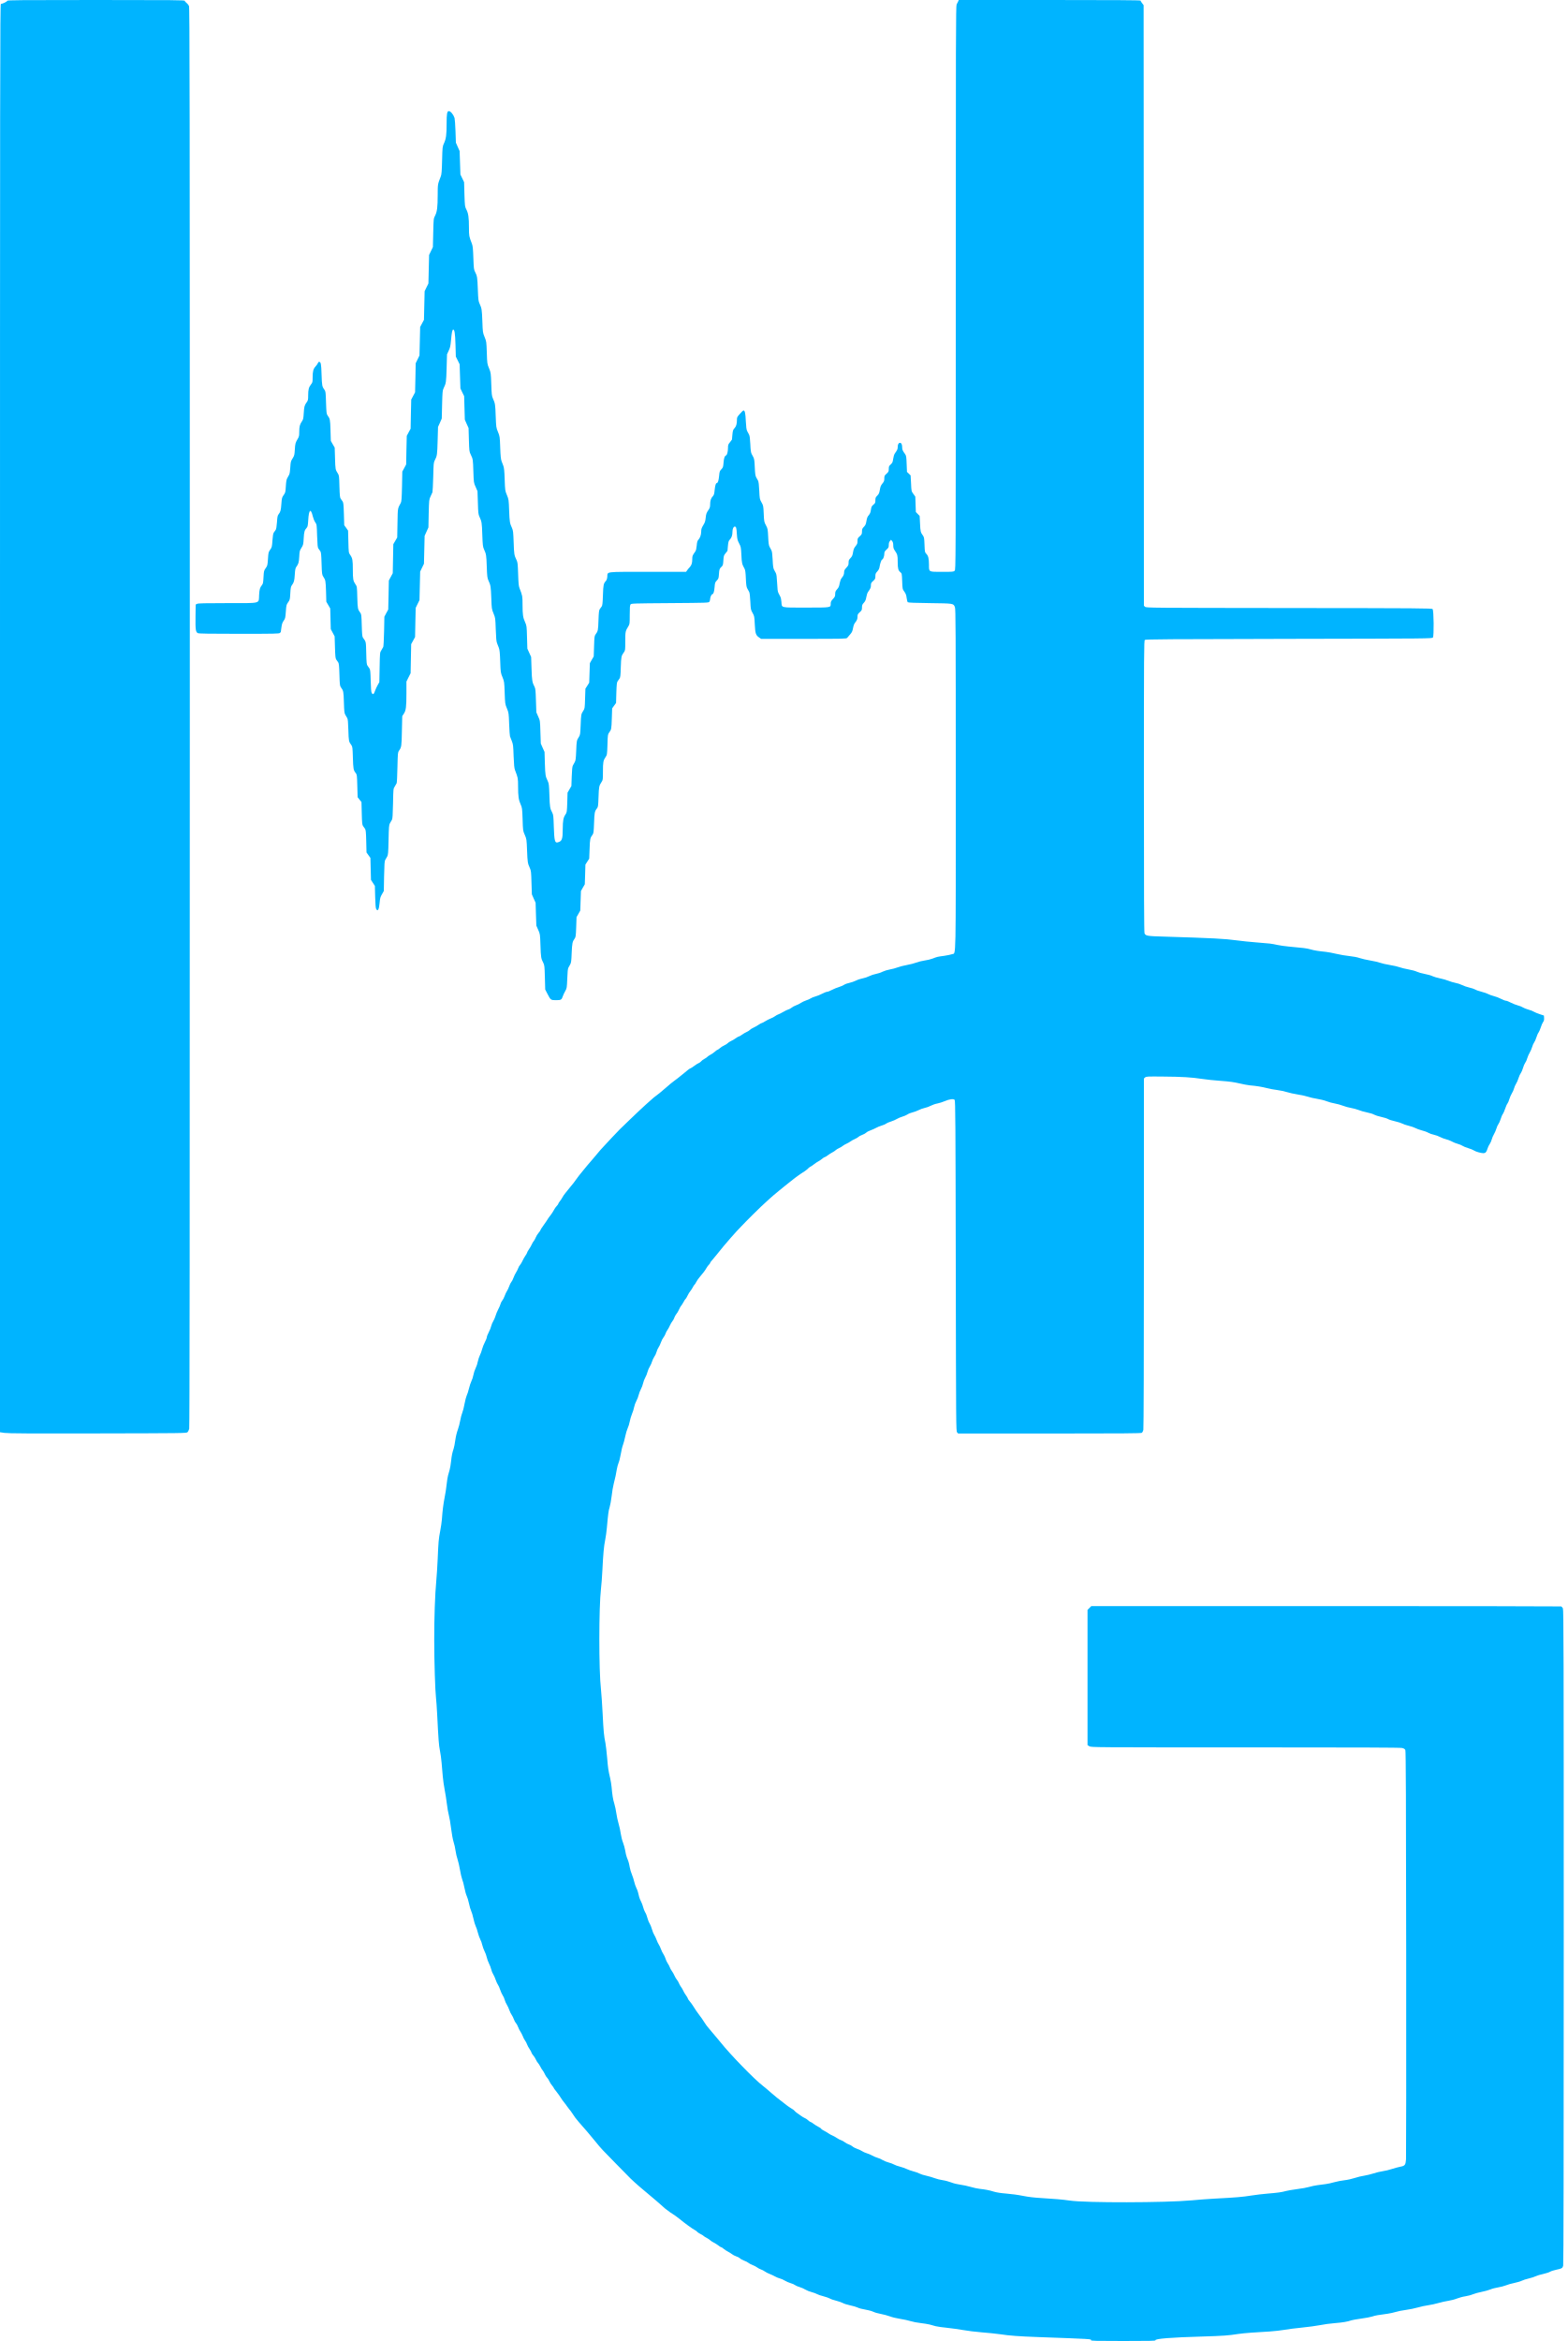
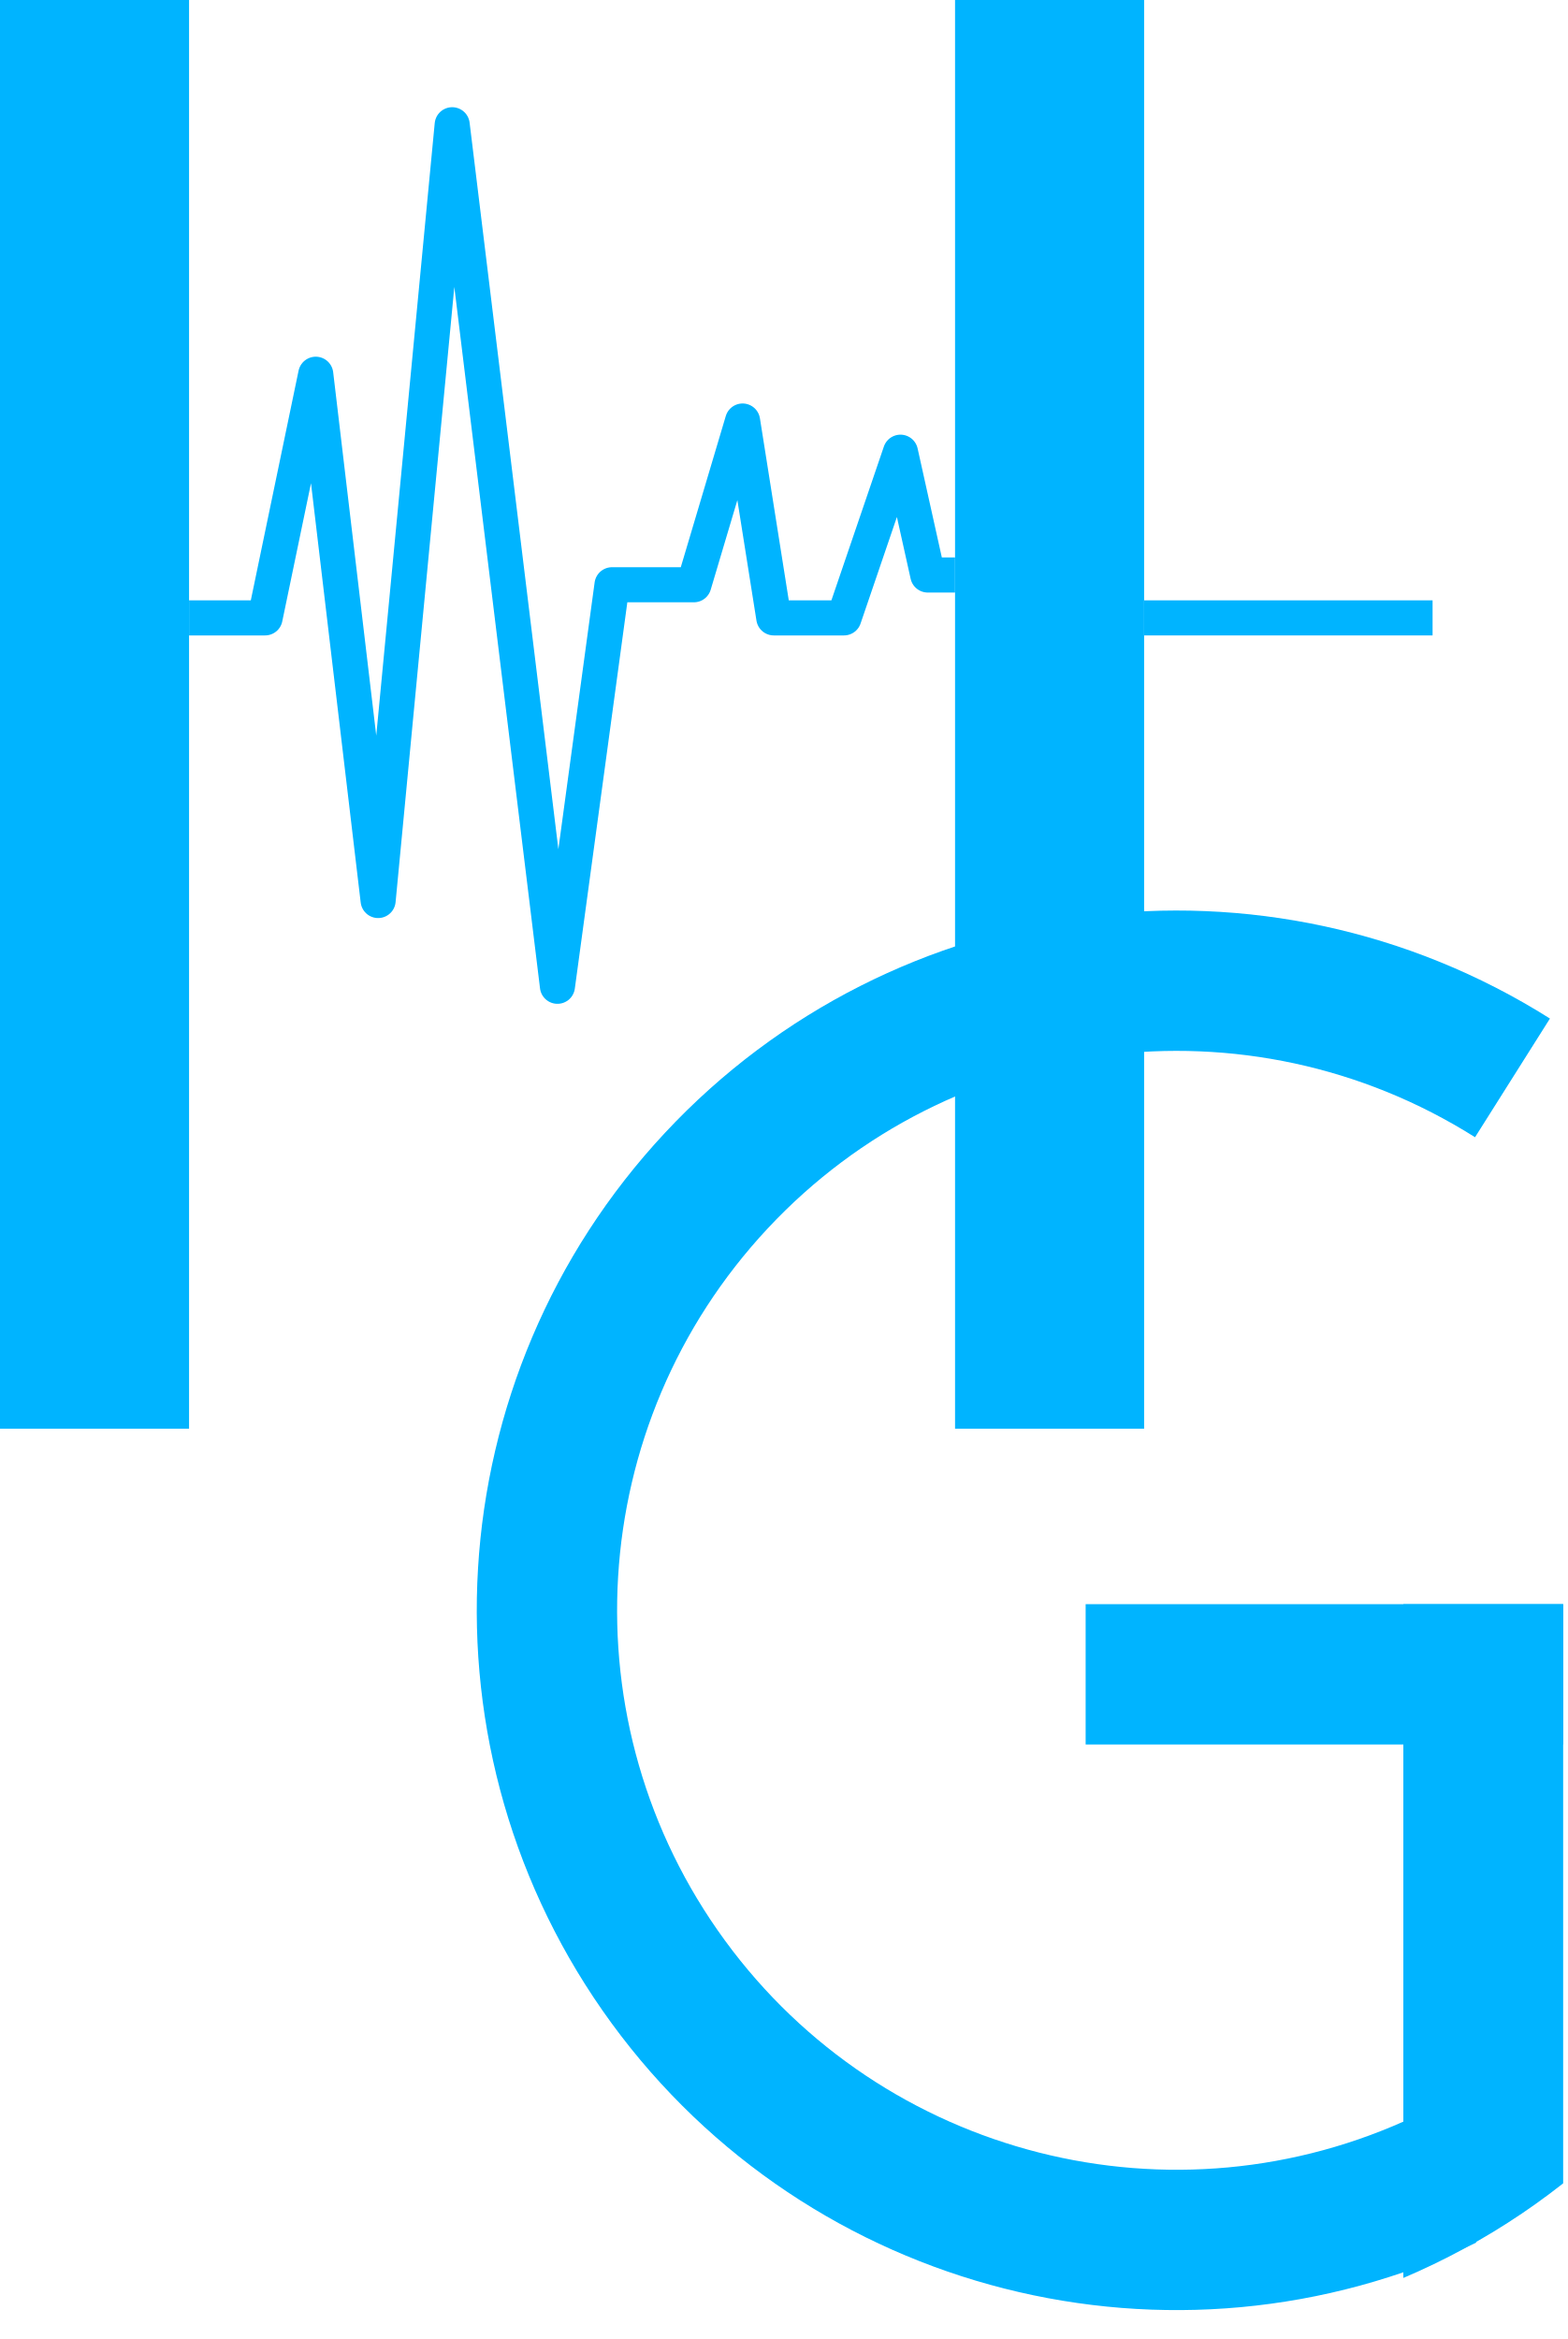
- <svg xmlns="http://www.w3.org/2000/svg" version="1.0" width="1404" height="2096" viewBox="0 0 2808 4192" preserveAspectRatio="xMidYMid meet">
-   <g transform="translate(0,4192) scale(0.1,-0.1)" fill="#00B4FF" stroke="none">
-     <path d="M130 41906 c0 -14 -86 -56 -114 -56 -15 0 -16 -1193 -16 -12788 l0 -12789 82 -12 c64 -9 455 -12 1669 -9 1515 3 1588 4 1607 21 11 10 25 38 31 62 8 32 11 3519 11 12745 0 11410 -2 12705 -15 12734 -9 18 -29 43 -45 55 -17 12 -30 28 -30 36 0 13 -198 15 -1590 15 -1343 0 -1590 -2 -1590 -14z" />
-     <path d="M17162 41893 c-7 -16 -19 -39 -27 -53 -13 -22 -15 -643 -15 -5072 0 -5035 0 -5048 -20 -5068 -19 -19 -33 -20 -223 -20 -248 0 -237 -6 -237 126 -1 113 -11 159 -47 196 -27 28 -28 33 -33 163 -4 115 -8 137 -26 162 -44 59 -48 77 -54 216 l-7 138 -34 35 -34 35 -5 138 -5 139 -35 48 c-35 49 -35 49 -41 189 -4 77 -7 141 -8 142 -1 1 -15 16 -33 32 l-32 30 -6 144 c-4 121 -8 147 -25 171 -49 69 -55 83 -55 124 0 53 -14 82 -40 82 -25 0 -40 -29 -40 -77 0 -36 -8 -52 -53 -116 -10 -14 -23 -56 -28 -93 -8 -59 -14 -72 -44 -100 -31 -28 -35 -37 -35 -81 0 -45 -4 -53 -40 -86 -37 -32 -40 -40 -40 -85 0 -42 -5 -56 -34 -91 -27 -32 -37 -56 -46 -112 -10 -58 -18 -76 -46 -104 -30 -30 -34 -41 -34 -84 0 -45 -4 -52 -36 -79 -30 -25 -36 -37 -44 -91 -6 -46 -16 -70 -38 -96 -23 -25 -33 -50 -42 -103 -9 -58 -18 -77 -46 -106 -29 -30 -34 -42 -34 -84 0 -44 -4 -52 -40 -85 -37 -32 -40 -40 -40 -85 0 -42 -5 -56 -34 -91 -27 -32 -37 -56 -46 -110 -9 -57 -18 -76 -46 -105 -29 -30 -34 -42 -34 -82 0 -41 -5 -52 -40 -90 -31 -34 -40 -51 -40 -79 0 -40 -11 -66 -45 -107 -14 -17 -27 -53 -35 -94 -9 -54 -18 -76 -46 -106 -28 -32 -34 -46 -34 -84 0 -41 -5 -53 -40 -90 -32 -35 -40 -51 -40 -82 0 -74 14 -72 -442 -72 -467 0 -432 -8 -441 101 -2 37 -11 80 -20 95 -8 16 -23 45 -33 64 -14 27 -19 68 -24 181 -5 106 -11 154 -23 177 -10 18 -25 47 -34 64 -12 24 -19 71 -23 174 -5 101 -11 149 -23 172 -10 18 -25 47 -34 64 -12 24 -19 71 -23 175 -7 137 -8 146 -40 206 -32 59 -34 68 -40 208 -6 141 -8 148 -40 204 -32 56 -33 62 -40 209 -4 100 -12 160 -21 178 -8 14 -23 41 -33 59 -15 27 -21 63 -26 179 -4 107 -10 153 -23 178 -9 17 -25 47 -34 64 -12 24 -19 71 -23 174 -5 101 -11 149 -23 172 -10 18 -25 47 -34 64 -12 24 -19 72 -24 179 -6 142 -17 190 -42 188 -7 0 -36 -27 -64 -60 -50 -55 -53 -62 -53 -111 0 -71 -14 -116 -46 -149 -23 -24 -28 -41 -35 -111 -4 -46 -8 -86 -8 -90 -1 -3 -17 -25 -36 -48 -31 -37 -35 -48 -35 -98 0 -69 -16 -131 -36 -139 -25 -9 -37 -45 -44 -131 -6 -75 -10 -86 -39 -116 -29 -30 -33 -41 -40 -117 -8 -82 -22 -129 -41 -129 -18 0 -30 -40 -39 -125 -7 -73 -13 -91 -35 -114 -32 -33 -46 -78 -46 -147 0 -38 -6 -61 -24 -87 -43 -62 -49 -80 -56 -153 -6 -57 -14 -83 -44 -130 -29 -49 -36 -69 -36 -112 0 -58 -20 -115 -52 -149 -16 -17 -23 -41 -28 -102 -5 -53 -13 -89 -26 -107 -50 -70 -54 -80 -54 -134 0 -73 -12 -110 -46 -147 -16 -16 -37 -42 -47 -57 l-18 -26 -688 0 c-781 0 -715 8 -723 -88 -3 -34 -12 -61 -25 -75 -42 -46 -47 -68 -53 -253 -5 -147 -9 -186 -23 -205 -9 -13 -24 -35 -34 -47 -13 -19 -18 -57 -23 -200 -6 -181 -8 -193 -53 -254 -19 -25 -21 -48 -26 -210 l-6 -183 -35 -60 -34 -60 -6 -175 -6 -175 -34 -54 -34 -53 -6 -177 c-5 -169 -6 -179 -31 -217 -40 -61 -41 -68 -48 -256 -7 -166 -9 -179 -32 -215 -39 -59 -41 -67 -48 -248 -6 -142 -10 -176 -27 -204 -10 -18 -25 -45 -33 -60 -10 -18 -16 -77 -20 -196 l-6 -170 -34 -59 -35 -60 -5 -176 c-6 -171 -7 -178 -33 -216 -37 -54 -47 -108 -48 -259 0 -185 -14 -221 -93 -240 -48 -12 -59 35 -67 280 -6 193 -8 214 -29 255 -39 74 -43 97 -50 310 -6 181 -9 210 -28 250 -43 89 -46 105 -53 315 l-6 210 -34 75 -33 75 -7 205 c-6 205 -6 205 -40 280 l-33 75 -7 210 c-5 173 -9 216 -24 244 -43 82 -48 113 -55 326 l-7 210 -34 75 -34 75 -6 205 c-5 194 -7 208 -33 265 -40 89 -46 134 -47 310 -1 166 0 162 -55 305 -14 35 -19 91 -24 250 -6 182 -9 210 -28 250 -43 88 -45 106 -52 315 -7 189 -10 215 -30 260 -40 88 -43 106 -51 310 -7 196 -8 202 -40 280 -33 79 -33 84 -40 280 -5 149 -11 211 -24 243 -9 23 -23 61 -32 85 -12 31 -19 95 -24 242 -7 196 -8 202 -40 280 -33 79 -33 83 -41 285 -7 209 -10 227 -50 315 -20 45 -23 72 -29 255 -7 202 -8 206 -40 285 -33 79 -34 83 -40 280 -7 197 -7 201 -40 280 -32 79 -33 84 -40 285 -8 209 -11 228 -51 315 -20 45 -23 72 -30 255 -8 213 -11 237 -49 310 -22 41 -24 63 -31 250 -5 157 -11 216 -24 250 -55 144 -54 140 -55 295 0 180 -11 256 -47 325 -26 51 -27 59 -34 270 l-6 218 -33 69 -33 68 -7 210 -7 210 -34 75 -33 75 -7 205 c-4 113 -12 220 -17 237 -20 62 -71 123 -102 123 -32 0 -40 -46 -40 -223 0 -200 -10 -273 -47 -353 -27 -58 -28 -64 -34 -304 -5 -199 -9 -253 -24 -290 -56 -144 -54 -136 -55 -330 0 -221 -11 -303 -47 -373 -27 -52 -27 -54 -33 -307 l-6 -255 -34 -70 -34 -70 -6 -255 -6 -256 -34 -69 -34 -70 -6 -256 -6 -257 -34 -63 -34 -64 -6 -255 -6 -255 -34 -70 -34 -70 -5 -261 -6 -260 -35 -65 -34 -64 -6 -261 -5 -261 -35 -64 -34 -64 -6 -256 -5 -256 -34 -64 -35 -64 -5 -265 c-5 -217 -9 -270 -22 -295 -57 -106 -54 -83 -59 -360 l-5 -260 -35 -60 -35 -60 -5 -260 -5 -260 -35 -65 -35 -65 -5 -260 -6 -260 -35 -64 -34 -65 -5 -260 c-3 -144 -10 -270 -15 -281 -5 -11 -20 -38 -34 -59 -26 -39 -26 -41 -31 -305 l-5 -266 -31 -55 c-17 -30 -37 -73 -44 -95 -22 -68 -40 -81 -62 -42 -9 15 -15 85 -18 217 -4 165 -8 200 -22 220 -10 14 -26 36 -35 49 -15 21 -19 55 -23 226 -5 212 -2 198 -57 274 -15 20 -18 56 -23 222 -5 180 -7 200 -26 226 -46 62 -48 72 -54 274 -5 194 -5 196 -33 236 -41 59 -47 93 -47 263 0 170 -6 204 -47 263 -28 40 -28 42 -33 238 l-5 197 -34 49 -35 48 -6 201 c-5 167 -9 205 -23 225 -9 13 -25 35 -34 48 -14 19 -18 57 -23 220 -5 191 -6 199 -31 237 -41 63 -42 70 -48 269 l-6 190 -35 60 -34 60 -6 190 c-6 195 -8 206 -53 267 -18 25 -21 49 -27 228 -5 179 -8 203 -26 227 -45 61 -47 74 -54 275 -6 197 -12 228 -46 228 -7 0 -16 -9 -19 -21 -4 -12 -23 -39 -42 -60 -42 -46 -52 -86 -53 -200 0 -81 -2 -89 -30 -124 -39 -49 -50 -92 -50 -196 0 -76 -3 -90 -25 -120 -41 -57 -47 -79 -54 -195 -6 -100 -10 -116 -34 -151 -37 -54 -47 -93 -47 -188 0 -67 -4 -86 -25 -120 -43 -71 -48 -88 -54 -196 -6 -97 -9 -109 -40 -158 -32 -49 -35 -61 -41 -159 -3 -63 -12 -118 -21 -133 -7 -15 -23 -42 -33 -60 -15 -26 -21 -62 -26 -147 -6 -106 -9 -115 -39 -157 -31 -43 -33 -53 -41 -158 -8 -116 -16 -144 -51 -188 -17 -21 -22 -47 -28 -142 -6 -81 -13 -124 -25 -139 -9 -13 -23 -33 -32 -45 -11 -15 -18 -59 -24 -142 -8 -113 -10 -123 -41 -165 -30 -43 -32 -52 -39 -165 -8 -114 -10 -122 -41 -165 -31 -44 -33 -52 -39 -161 -5 -98 -9 -119 -28 -142 -37 -47 -45 -74 -51 -181 -9 -156 49 -142 -570 -142 -396 0 -522 -3 -541 -13 l-25 -13 -3 -214 c-3 -237 3 -280 43 -298 19 -9 218 -12 740 -12 635 0 715 2 729 16 9 8 16 17 16 19 0 2 5 39 11 81 8 60 18 88 41 120 27 38 30 51 38 162 8 115 10 124 41 167 31 43 33 51 39 160 5 93 10 120 26 142 40 55 47 79 54 191 6 90 11 119 27 140 40 55 47 79 53 183 5 99 8 110 40 160 32 51 34 61 40 169 6 116 15 146 53 188 18 19 22 41 28 135 11 196 46 224 83 67 8 -34 27 -80 42 -102 28 -39 28 -42 34 -243 6 -166 10 -208 23 -227 9 -13 25 -34 34 -47 14 -19 18 -57 23 -222 6 -189 8 -199 31 -236 41 -62 42 -70 49 -263 l5 -185 35 -60 35 -60 5 -186 5 -185 35 -65 34 -64 6 -196 c5 -162 9 -200 23 -220 9 -13 25 -35 34 -48 14 -20 18 -57 23 -222 5 -179 8 -201 26 -226 46 -63 48 -73 54 -268 5 -164 8 -195 25 -224 11 -18 27 -45 35 -60 11 -19 16 -73 20 -216 6 -196 7 -205 54 -268 19 -26 22 -47 27 -225 6 -201 10 -223 51 -275 22 -27 23 -40 28 -231 l6 -202 34 -43 35 -43 5 -202 c4 -171 8 -206 22 -226 10 -14 26 -36 35 -49 15 -21 19 -55 23 -225 l5 -201 35 -49 35 -48 5 -197 5 -197 35 -54 35 -54 5 -196 c4 -130 9 -202 18 -217 29 -52 51 -12 62 113 7 79 13 102 42 151 l33 58 5 265 c4 210 8 270 20 291 8 15 24 42 35 60 17 31 20 60 25 299 5 239 8 268 25 299 11 18 27 45 35 60 11 20 16 83 20 292 5 264 5 266 31 305 14 21 29 48 34 59 5 11 11 140 14 287 6 257 7 267 29 297 43 59 46 78 51 352 l6 265 28 43 c39 58 47 121 47 366 l0 210 37 75 38 75 5 260 5 260 35 64 35 64 5 261 6 261 34 70 34 69 6 256 6 255 34 70 34 70 6 250 6 250 34 75 34 75 5 250 c6 245 7 251 33 305 14 30 30 64 34 75 4 11 10 135 14 275 6 241 7 258 29 300 40 75 43 97 50 350 l7 245 34 75 33 75 6 250 c6 229 8 254 28 295 44 90 45 103 53 355 l7 250 30 65 c26 54 33 86 42 190 13 138 21 182 38 187 24 8 36 -67 42 -272 l6 -210 34 -69 34 -69 7 -216 7 -216 33 -70 34 -69 6 -211 6 -210 33 -75 34 -75 6 -210 c6 -201 7 -212 33 -265 40 -84 40 -82 47 -300 7 -205 7 -205 41 -280 l33 -75 7 -205 c5 -185 8 -210 29 -255 40 -86 43 -105 50 -320 7 -188 10 -215 30 -260 40 -87 43 -105 50 -310 6 -178 10 -205 30 -250 40 -87 43 -105 51 -310 7 -196 8 -202 40 -280 33 -79 33 -83 40 -285 5 -154 11 -216 23 -247 10 -24 24 -62 33 -85 13 -32 19 -95 24 -243 7 -196 8 -202 40 -280 32 -78 33 -84 40 -280 7 -196 7 -202 40 -280 32 -78 33 -84 40 -280 4 -110 11 -209 15 -220 4 -11 19 -49 33 -85 23 -59 26 -83 32 -270 6 -157 12 -216 25 -250 55 -145 54 -139 55 -296 0 -172 10 -240 47 -321 25 -55 27 -70 34 -263 6 -203 6 -206 39 -280 32 -74 33 -78 41 -280 8 -210 11 -229 50 -315 21 -45 24 -69 29 -260 l7 -210 33 -75 34 -75 6 -205 7 -205 33 -75 c34 -75 34 -75 41 -280 7 -213 11 -236 50 -310 21 -42 24 -60 29 -262 l6 -217 39 -76 c58 -113 61 -115 155 -115 88 0 101 7 120 67 7 21 26 63 43 93 31 54 31 59 38 225 4 118 10 179 20 196 8 15 23 42 33 60 16 28 21 63 26 204 8 174 13 203 52 256 20 27 23 44 29 208 l6 178 34 59 33 59 6 175 6 175 34 60 35 60 6 176 5 177 34 53 34 53 7 175 c6 179 9 194 53 254 18 24 21 48 27 210 6 185 11 210 51 260 21 26 23 41 29 205 6 183 10 202 53 267 25 37 26 43 26 189 0 166 6 200 47 259 27 39 28 44 34 223 5 175 6 183 30 216 40 53 42 63 48 253 l6 180 35 49 35 48 5 182 c5 150 9 187 23 207 9 13 25 35 34 48 15 21 19 55 23 205 6 186 9 202 55 265 24 33 25 39 25 198 0 173 2 181 55 268 24 38 25 47 25 206 0 127 3 170 14 185 14 18 36 19 706 24 670 5 692 6 706 24 8 11 14 33 14 48 0 32 25 88 40 88 19 0 34 47 40 128 6 76 10 86 39 116 29 30 34 42 38 103 6 98 10 109 44 141 29 27 31 35 36 116 6 81 8 91 39 128 19 22 34 43 35 46 0 4 4 44 8 90 7 70 12 87 35 111 31 32 46 78 46 138 0 52 18 93 41 93 25 0 32 -24 38 -135 6 -88 10 -108 40 -165 33 -62 34 -71 41 -210 7 -145 10 -159 57 -245 12 -22 19 -69 23 -175 5 -116 11 -152 26 -179 10 -18 25 -45 33 -59 9 -17 17 -78 21 -173 7 -141 8 -148 40 -204 32 -56 33 -63 40 -205 8 -165 18 -196 80 -237 l33 -23 763 0 c715 0 765 1 779 18 8 9 32 37 53 62 32 36 42 58 52 113 7 41 21 79 35 95 35 42 45 68 45 112 0 36 6 46 40 77 36 33 40 41 40 85 0 40 5 54 34 85 26 29 36 53 44 102 6 35 19 75 29 89 46 64 53 80 53 120 0 38 5 48 40 79 36 33 40 41 40 85 0 41 5 54 35 86 24 27 36 52 40 83 8 55 34 129 46 129 16 0 39 59 39 101 0 35 6 46 40 78 36 32 40 42 40 83 0 31 6 53 20 69 l20 24 20 -24 c14 -17 20 -38 20 -76 0 -39 6 -61 25 -89 51 -75 55 -90 55 -205 0 -122 9 -156 48 -188 26 -21 27 -24 32 -161 5 -139 5 -140 39 -187 25 -35 35 -61 41 -112 5 -36 13 -70 20 -77 8 -8 129 -13 398 -16 429 -6 419 -4 447 -73 13 -33 15 -384 15 -3083 0 -3371 6 -3100 -65 -3130 -20 -8 -84 -21 -143 -30 -122 -16 -125 -17 -207 -49 -33 -13 -98 -29 -145 -35 -47 -7 -113 -23 -148 -37 -34 -13 -109 -33 -167 -43 -58 -10 -133 -30 -167 -43 -35 -14 -97 -30 -138 -37 -41 -7 -100 -25 -131 -40 -30 -16 -84 -34 -119 -40 -35 -6 -89 -24 -120 -40 -31 -16 -85 -34 -120 -40 -35 -6 -89 -24 -119 -40 -31 -15 -83 -33 -116 -40 -33 -6 -76 -22 -96 -35 -20 -13 -63 -31 -95 -41 -33 -9 -87 -32 -122 -50 -35 -19 -74 -34 -87 -34 -13 0 -53 -16 -88 -34 -36 -19 -91 -42 -123 -50 -32 -8 -69 -24 -83 -34 -15 -10 -51 -27 -81 -36 -30 -10 -73 -30 -95 -45 -22 -16 -62 -35 -88 -44 -26 -9 -62 -28 -78 -42 -17 -14 -43 -28 -57 -31 -15 -3 -56 -23 -92 -44 -36 -21 -76 -41 -90 -45 -14 -4 -39 -18 -56 -31 -17 -13 -53 -32 -80 -42 -27 -10 -71 -33 -98 -50 -28 -18 -55 -32 -62 -32 -6 0 -34 -15 -60 -33 -27 -18 -68 -41 -91 -51 -23 -10 -50 -27 -60 -38 -9 -10 -35 -27 -58 -37 -23 -10 -61 -32 -85 -50 -24 -17 -48 -31 -55 -31 -7 0 -31 -14 -55 -31 -24 -18 -62 -40 -85 -50 -23 -10 -50 -28 -60 -39 -10 -11 -39 -30 -63 -40 -24 -11 -60 -33 -78 -50 -19 -16 -39 -30 -44 -30 -6 0 -27 -15 -47 -34 -21 -18 -56 -43 -79 -54 -22 -11 -46 -28 -54 -37 -8 -9 -32 -26 -54 -37 -22 -11 -48 -31 -58 -44 -10 -12 -29 -26 -41 -30 -12 -3 -48 -26 -80 -50 -33 -24 -64 -44 -69 -44 -6 0 -28 -15 -49 -32 -21 -18 -61 -51 -89 -73 -28 -22 -67 -54 -88 -71 -20 -17 -53 -41 -72 -54 -19 -13 -46 -34 -60 -47 -14 -13 -52 -46 -85 -73 -33 -27 -71 -60 -85 -72 -14 -13 -41 -35 -60 -48 -19 -13 -53 -39 -75 -58 -68 -59 -208 -185 -251 -227 -23 -22 -98 -94 -168 -160 -163 -155 -223 -214 -321 -321 -44 -47 -112 -121 -152 -163 -39 -42 -82 -89 -94 -106 -13 -16 -56 -68 -97 -115 -96 -112 -124 -144 -177 -210 -24 -30 -57 -71 -73 -90 -16 -19 -37 -48 -48 -65 -10 -16 -32 -46 -49 -67 -16 -20 -50 -61 -75 -92 -25 -31 -59 -74 -76 -94 -17 -20 -39 -53 -49 -72 -10 -19 -31 -51 -46 -70 -16 -19 -29 -40 -29 -47 0 -6 -13 -24 -29 -40 -16 -16 -39 -49 -51 -74 -13 -24 -34 -57 -47 -74 -28 -35 -66 -88 -90 -129 -10 -16 -37 -54 -60 -86 -24 -32 -43 -63 -43 -69 0 -6 -15 -28 -33 -48 -19 -21 -41 -58 -51 -83 -10 -25 -26 -54 -36 -65 -11 -11 -26 -38 -35 -59 -9 -21 -32 -61 -51 -88 -19 -28 -34 -56 -34 -63 0 -6 -14 -31 -31 -54 -17 -24 -39 -64 -50 -89 -11 -26 -31 -58 -43 -72 -13 -14 -29 -42 -35 -62 -7 -20 -24 -54 -38 -75 -14 -21 -34 -63 -45 -93 -10 -30 -27 -63 -38 -75 -11 -12 -29 -47 -39 -78 -11 -32 -30 -71 -41 -87 -11 -16 -29 -54 -40 -85 -11 -31 -30 -69 -44 -85 -13 -16 -27 -44 -31 -62 -4 -18 -22 -60 -40 -93 -18 -33 -40 -86 -49 -119 -10 -32 -28 -75 -41 -95 -13 -20 -29 -57 -35 -83 -5 -26 -26 -77 -45 -114 -19 -36 -35 -76 -35 -89 0 -13 -15 -52 -34 -87 -19 -36 -41 -92 -50 -126 -8 -34 -26 -83 -40 -110 -13 -26 -30 -77 -37 -112 -6 -36 -24 -90 -40 -121 -15 -30 -33 -84 -39 -119 -6 -35 -22 -85 -36 -112 -13 -26 -33 -86 -44 -133 -11 -47 -29 -103 -40 -124 -10 -22 -28 -88 -39 -149 -10 -61 -29 -132 -40 -158 -12 -27 -28 -89 -37 -139 -8 -49 -28 -124 -43 -165 -17 -44 -36 -121 -45 -185 -8 -61 -22 -131 -30 -155 -26 -79 -35 -123 -46 -225 -6 -55 -17 -125 -26 -155 -8 -30 -21 -77 -29 -103 -7 -27 -19 -99 -25 -160 -6 -62 -22 -167 -36 -233 -23 -120 -37 -227 -49 -394 -4 -47 -17 -139 -30 -205 -28 -145 -32 -193 -45 -500 -6 -132 -17 -307 -25 -390 -23 -242 -38 -673 -37 -1065 0 -386 17 -915 32 -1037 5 -40 14 -166 20 -280 24 -479 31 -563 49 -654 11 -52 25 -153 31 -224 6 -72 15 -181 21 -244 5 -63 21 -171 34 -240 14 -69 31 -184 40 -256 8 -71 24 -161 35 -200 11 -38 29 -144 40 -235 12 -96 30 -197 44 -241 14 -41 30 -113 36 -160 6 -46 22 -115 36 -154 13 -38 33 -125 44 -191 11 -67 29 -142 39 -168 11 -25 29 -92 40 -150 11 -57 29 -123 41 -147 12 -23 30 -84 41 -136 10 -51 28 -111 39 -133 11 -22 29 -83 40 -135 11 -52 29 -113 40 -135 12 -23 30 -76 40 -119 11 -43 31 -98 44 -122 13 -24 29 -69 35 -99 7 -30 25 -80 40 -110 16 -30 34 -80 40 -110 7 -30 24 -80 40 -110 16 -30 34 -79 41 -108 6 -29 22 -67 35 -86 12 -18 32 -63 44 -99 12 -36 31 -76 41 -89 10 -13 28 -53 39 -88 12 -36 32 -80 45 -100 14 -19 30 -55 36 -80 6 -25 24 -65 40 -90 15 -25 35 -68 44 -96 9 -28 28 -66 41 -84 13 -18 31 -54 40 -80 9 -26 25 -56 35 -65 11 -10 29 -42 40 -72 11 -30 31 -69 44 -86 12 -18 30 -53 40 -78 9 -25 27 -61 41 -79 13 -18 30 -49 36 -69 7 -20 27 -58 46 -85 18 -26 33 -54 33 -62 0 -7 14 -29 30 -48 17 -18 39 -54 50 -79 11 -24 27 -50 36 -58 8 -7 27 -36 41 -63 14 -28 33 -60 44 -71 10 -11 27 -41 38 -66 11 -25 30 -54 41 -64 11 -10 30 -39 40 -63 11 -24 33 -60 50 -78 16 -19 30 -39 30 -44 0 -5 17 -29 38 -53 20 -24 45 -57 55 -73 33 -54 86 -129 105 -149 10 -11 27 -33 37 -50 10 -16 30 -42 43 -57 14 -15 35 -43 46 -61 31 -51 87 -126 121 -163 77 -85 239 -274 310 -364 82 -103 130 -154 370 -397 127 -128 240 -243 251 -255 12 -13 45 -43 73 -68 28 -25 67 -58 85 -75 18 -16 64 -55 101 -85 79 -64 330 -279 361 -310 12 -11 50 -39 84 -63 35 -23 80 -53 99 -66 20 -13 53 -38 73 -55 89 -74 230 -177 275 -200 18 -9 36 -22 40 -30 4 -7 31 -25 60 -40 28 -14 54 -30 58 -36 4 -6 28 -21 54 -34 26 -14 53 -32 61 -41 8 -9 37 -28 64 -42 28 -14 67 -39 86 -54 19 -16 40 -29 47 -29 7 0 27 -13 45 -29 18 -15 53 -39 78 -51 25 -13 57 -33 72 -45 15 -13 49 -31 77 -40 27 -8 57 -25 66 -35 10 -11 43 -29 74 -41 31 -11 65 -29 76 -39 11 -10 43 -27 71 -38 29 -10 67 -31 85 -44 19 -14 50 -31 70 -37 20 -6 51 -23 69 -36 19 -14 58 -34 88 -45 30 -12 73 -31 96 -45 22 -13 61 -29 86 -35 25 -6 65 -24 90 -40 25 -15 70 -35 101 -44 31 -8 67 -24 80 -35 14 -11 52 -27 84 -36 33 -10 79 -30 102 -45 24 -15 73 -35 110 -44 38 -10 82 -26 98 -36 17 -10 68 -28 114 -39 46 -12 98 -30 115 -40 17 -11 69 -29 115 -40 47 -12 101 -31 120 -42 19 -11 78 -30 131 -41 52 -11 111 -28 130 -38 33 -16 61 -23 198 -50 29 -5 70 -19 91 -29 21 -11 78 -27 127 -36 49 -9 123 -29 164 -44 41 -16 125 -36 185 -45 61 -9 144 -27 185 -40 41 -13 123 -29 182 -35 58 -7 130 -18 160 -26 29 -8 78 -22 108 -30 30 -8 124 -21 207 -29 84 -9 212 -27 285 -40 73 -14 223 -32 333 -41 110 -8 259 -24 330 -34 170 -26 336 -38 690 -51 945 -34 947 -34 938 -56 -4 -12 89 -14 577 -14 473 0 581 2 577 13 -10 28 274 51 833 67 375 11 481 19 642 45 51 8 164 19 251 25 86 5 229 15 316 20 87 6 208 19 267 30 60 11 201 29 314 40 113 11 259 31 325 44 66 14 185 30 265 36 141 11 234 27 295 50 17 6 96 20 176 31 80 10 171 28 201 38 53 18 102 27 278 50 41 6 104 20 140 31 36 12 117 28 180 36 63 8 160 28 215 44 55 16 138 34 185 40 47 6 130 24 185 40 55 16 136 34 180 40 44 7 112 24 151 40 39 15 106 34 150 40 43 7 106 23 138 37 32 13 103 33 156 43 53 10 124 30 156 43 32 14 95 30 139 37 44 7 106 23 138 36 32 14 100 33 151 43 51 11 111 28 134 40 23 12 80 30 127 41 47 11 104 29 126 41 22 11 81 29 131 39 49 11 105 29 123 40 17 11 68 27 111 36 101 21 111 27 124 72 7 25 10 1875 10 5890 0 5117 -2 5857 -15 5881 -8 16 -22 31 -30 35 -9 3 -1907 6 -4217 6 l-4200 0 -34 -34 -34 -34 0 -1211 0 -1211 33 -20 c32 -20 58 -20 2795 -20 2032 0 2775 -3 2808 -11 33 -9 49 -19 57 -38 9 -20 13 -902 15 -3636 2 -1985 0 -3648 -3 -3693 -8 -101 -20 -116 -102 -131 -32 -6 -98 -24 -148 -40 -49 -17 -126 -35 -170 -41 -44 -6 -118 -24 -165 -40 -47 -15 -121 -33 -165 -40 -44 -6 -119 -24 -166 -40 -47 -16 -130 -35 -185 -41 -54 -6 -136 -22 -182 -35 -46 -14 -116 -29 -155 -34 -40 -5 -108 -14 -152 -20 -44 -6 -109 -20 -145 -31 -36 -11 -132 -29 -215 -39 -82 -11 -172 -26 -200 -34 -71 -21 -158 -33 -325 -46 -80 -6 -212 -22 -295 -35 -153 -25 -281 -36 -650 -55 -115 -6 -302 -20 -415 -31 -467 -44 -1910 -47 -2190 -4 -117 17 -281 32 -512 45 -123 7 -224 19 -325 39 -82 17 -215 35 -298 41 -102 8 -174 20 -225 35 -78 25 -153 39 -255 50 -33 3 -105 19 -160 35 -55 16 -139 34 -188 40 -49 6 -119 23 -160 40 -39 15 -108 34 -152 40 -44 6 -107 22 -140 35 -33 13 -101 33 -150 44 -50 10 -107 29 -126 40 -19 11 -69 29 -110 39 -40 11 -94 29 -119 42 -25 13 -78 31 -119 42 -40 10 -88 27 -106 38 -17 11 -61 27 -96 36 -35 9 -84 29 -109 44 -25 16 -65 34 -90 40 -25 7 -67 24 -95 40 -27 15 -73 35 -102 43 -29 9 -65 25 -80 36 -15 11 -55 30 -88 41 -32 11 -71 31 -85 44 -14 13 -43 29 -65 36 -22 7 -56 25 -76 41 -20 15 -49 31 -64 35 -14 3 -47 21 -73 38 -26 18 -63 38 -82 46 -19 7 -48 23 -65 35 -16 12 -54 34 -82 49 -29 14 -53 31 -53 36 0 5 -24 22 -52 36 -29 15 -69 40 -88 55 -19 16 -40 29 -47 29 -7 0 -30 15 -50 34 -21 18 -48 37 -61 40 -12 4 -41 22 -65 39 -23 18 -55 41 -72 51 -16 11 -36 28 -43 38 -7 10 -30 27 -50 38 -20 12 -57 36 -82 55 -104 80 -133 102 -183 142 -28 23 -70 58 -92 77 -100 87 -132 114 -160 135 -145 109 -594 571 -755 776 -25 31 -58 72 -75 90 -16 18 -52 60 -80 94 -27 34 -61 74 -75 90 -14 15 -37 47 -53 72 -36 58 -69 105 -107 154 -29 37 -66 92 -115 170 -11 18 -35 49 -52 69 -18 20 -33 43 -33 50 0 7 -15 33 -33 57 -18 24 -39 60 -47 79 -8 19 -26 51 -41 70 -14 19 -32 51 -39 70 -7 19 -23 46 -36 60 -12 14 -32 47 -43 73 -11 26 -32 63 -46 81 -14 18 -30 48 -37 67 -6 19 -24 52 -39 74 -15 23 -32 59 -38 82 -6 22 -23 58 -37 79 -15 22 -35 63 -45 92 -10 29 -28 66 -39 82 -11 16 -29 54 -40 85 -11 31 -29 69 -40 85 -12 17 -30 62 -41 100 -11 39 -30 88 -43 108 -14 20 -31 65 -40 99 -8 35 -26 80 -40 100 -13 21 -29 63 -36 93 -7 30 -25 78 -40 105 -16 28 -34 79 -40 114 -6 36 -24 90 -40 120 -15 31 -33 83 -40 116 -7 33 -25 89 -40 126 -16 36 -34 96 -40 133 -6 37 -17 84 -24 104 -8 20 -21 56 -30 79 -9 24 -21 75 -27 115 -6 39 -24 104 -39 142 -16 39 -34 112 -41 161 -6 50 -24 131 -39 180 -15 50 -33 133 -40 185 -7 52 -23 129 -36 171 -24 75 -37 159 -49 299 -4 41 -15 113 -26 160 -33 140 -37 168 -54 366 -9 104 -23 221 -30 259 -27 131 -35 215 -50 522 -9 170 -22 367 -30 438 -40 342 -39 1475 0 1805 8 69 20 217 25 330 15 300 27 434 50 543 11 54 24 150 30 215 23 257 30 311 50 373 11 35 27 125 36 199 8 74 24 171 36 215 30 120 44 183 56 261 6 39 21 93 32 119 12 27 29 98 40 159 10 61 27 134 39 163 11 28 29 96 40 150 11 54 31 121 44 148 14 28 30 82 37 120 7 39 25 99 40 135 16 36 33 91 39 124 6 32 24 81 40 110 16 28 34 76 41 106 7 30 25 78 40 105 15 28 33 74 39 104 6 30 24 77 40 105 16 28 34 74 40 101 7 28 25 70 41 95 15 25 34 65 40 90 7 24 25 63 40 85 16 22 34 60 40 85 6 25 22 61 35 80 14 19 33 61 44 93 11 32 31 71 45 87 13 16 30 46 37 67 6 21 22 52 35 68 12 17 32 52 43 79 12 27 32 61 45 77 14 16 30 45 36 66 7 21 23 49 35 63 13 14 35 50 48 81 14 31 30 59 35 63 6 4 25 34 43 66 17 33 35 60 39 60 4 0 20 26 35 58 15 31 37 68 50 82 12 14 32 44 44 67 11 23 25 45 31 48 6 3 20 25 31 48 12 23 38 61 58 84 72 85 98 119 123 163 14 25 35 54 47 64 12 11 21 24 21 31 0 6 17 30 38 52 20 23 56 66 79 95 113 141 146 180 252 302 63 72 148 165 190 207 42 42 83 85 92 95 10 11 28 28 40 40 13 11 31 29 40 40 10 10 28 28 40 40 13 11 31 28 39 38 21 24 178 172 239 226 28 25 67 59 85 75 18 17 61 53 96 80 34 28 84 68 111 90 27 22 69 56 94 75 25 19 65 51 89 70 24 19 63 47 87 63 86 54 112 72 145 105 19 17 39 32 43 32 5 0 31 17 58 39 27 21 65 47 84 56 19 10 49 31 67 46 18 16 39 29 46 29 7 0 31 14 52 31 22 17 60 41 85 54 25 13 51 31 58 39 8 9 34 25 60 37 25 11 55 29 66 39 11 10 41 28 66 39 25 11 57 29 71 40 13 11 49 31 79 44 30 13 60 31 67 40 7 8 36 24 64 34 27 9 60 28 73 40 12 13 48 32 78 42 31 11 75 31 99 44 24 14 68 32 99 41 31 9 67 24 80 35 13 10 54 28 91 39 37 12 84 32 105 46 21 13 64 31 95 40 32 9 74 27 93 40 20 14 59 29 88 36 28 6 77 24 107 39 30 16 81 34 112 41 32 6 82 24 111 40 29 15 82 34 118 40 35 7 93 25 129 41 88 38 161 47 180 23 13 -15 16 -405 20 -2974 5 -2891 5 -2958 24 -2979 l19 -21 1637 0 c1311 0 1640 3 1654 13 9 7 21 30 26 52 6 24 10 1297 10 3166 l0 3126 21 19 c20 18 38 19 328 16 340 -3 504 -13 693 -42 70 -11 221 -27 335 -35 156 -11 238 -23 328 -44 66 -16 152 -32 190 -36 119 -10 216 -26 310 -50 50 -13 132 -28 183 -34 51 -6 128 -23 170 -36 42 -14 134 -34 204 -45 69 -11 150 -29 180 -40 29 -11 100 -27 157 -36 57 -9 136 -28 175 -44 39 -15 105 -34 146 -40 41 -7 107 -25 145 -40 39 -16 104 -33 145 -40 41 -7 101 -23 133 -36 32 -14 100 -33 153 -44 52 -10 110 -28 128 -40 19 -11 75 -29 126 -40 51 -11 106 -28 124 -39 17 -11 74 -29 125 -40 52 -12 109 -30 127 -40 19 -11 71 -29 117 -40 46 -11 100 -30 120 -41 20 -12 71 -30 112 -41 42 -10 95 -29 118 -43 23 -13 69 -30 102 -36 33 -7 83 -25 110 -40 28 -15 75 -33 105 -40 30 -7 78 -25 105 -40 28 -16 76 -35 107 -43 31 -8 69 -24 85 -35 15 -11 62 -30 103 -42 41 -12 87 -31 101 -41 29 -21 128 -49 170 -49 37 0 56 21 73 80 8 28 26 65 39 82 13 18 30 56 37 83 7 28 25 70 40 95 15 25 35 70 44 101 9 31 25 67 36 80 11 13 29 54 40 90 11 37 28 77 39 90 10 13 28 56 41 94 13 39 31 81 42 94 10 13 26 49 34 80 9 31 29 76 44 101 16 25 34 65 40 90 6 25 23 62 36 83 14 21 34 66 44 101 11 35 29 75 41 90 11 14 29 55 39 91 10 36 28 77 39 92 12 14 29 51 37 82 9 31 29 76 44 101 15 25 35 70 44 101 8 31 25 67 36 82 11 14 29 54 40 90 11 35 28 75 39 88 10 13 28 55 40 92 11 37 30 80 41 95 16 21 20 40 18 73 l-3 44 -76 25 c-42 14 -88 33 -104 43 -15 11 -59 28 -98 38 -39 11 -83 29 -98 39 -15 11 -55 27 -90 36 -34 9 -91 31 -127 50 -35 19 -74 34 -87 34 -13 0 -52 15 -87 33 -35 19 -93 41 -130 50 -37 9 -82 26 -100 36 -18 11 -71 29 -118 41 -47 12 -99 30 -116 41 -17 10 -64 26 -105 35 -41 9 -99 29 -130 45 -30 15 -84 33 -120 39 -35 7 -91 23 -124 37 -33 14 -102 34 -153 44 -50 10 -110 28 -133 39 -22 12 -85 30 -139 40 -54 10 -117 28 -141 40 -23 12 -91 31 -151 41 -59 11 -131 28 -159 39 -27 11 -106 29 -174 40 -68 11 -147 29 -175 40 -28 11 -106 29 -173 40 -67 11 -153 31 -192 44 -42 15 -116 29 -185 36 -63 6 -169 24 -235 40 -66 16 -149 31 -185 35 -124 12 -215 26 -280 46 -63 18 -126 26 -384 49 -66 6 -158 19 -205 29 -106 24 -137 27 -381 46 -107 8 -260 24 -340 35 -230 31 -416 41 -1330 69 -281 8 -309 13 -329 58 -8 17 -11 742 -11 2632 0 2414 1 2610 17 2622 13 12 427 15 2580 19 2550 5 2565 5 2580 25 20 28 16 483 -6 508 -12 15 -215 17 -2571 19 -2498 3 -2558 3 -2579 22 l-21 19 -2 5377 -3 5377 -27 36 c-16 19 -28 40 -28 46 0 8 -481 11 -1628 11 l-1628 0 -12 -27z" />
+ <svg xmlns="http://www.w3.org/2000/svg" viewBox="0 0 804 1200" width="804" height="1200" fill="none">
+   <defs>
+     <clipPath id="g">
+       <circle cx="580" cy="838" r="359" />
+     </clipPath>
+   </defs>
+   <g fill="#00B4FF">
+     <rect x="0" y="0" width="97" height="733" />
+     <rect x="490" y="0" width="97" height="733" />
+     <rect x="557" y="823" width="245" height="72" />
+     <rect x="720" y="823" width="82" height="377" clip-path="url(#g)" />
+   </g>
+   <g stroke="#00B4FF">
+     <polyline stroke-width="18" stroke-linejoin="round" stroke-linecap="butt" points="97,317 136,317 162,192 194,462 232,64 286,506 314,300 356,300 381,216 397,317 433,317 462,232 476,295 490,295" />
+     <line x1="587" y1="317" x2="735" y2="317" stroke-width="18" />
+     <path d="M776,553 A323 323 0 1 0 742,1118" stroke-width="72" />
  </g>
</svg>
